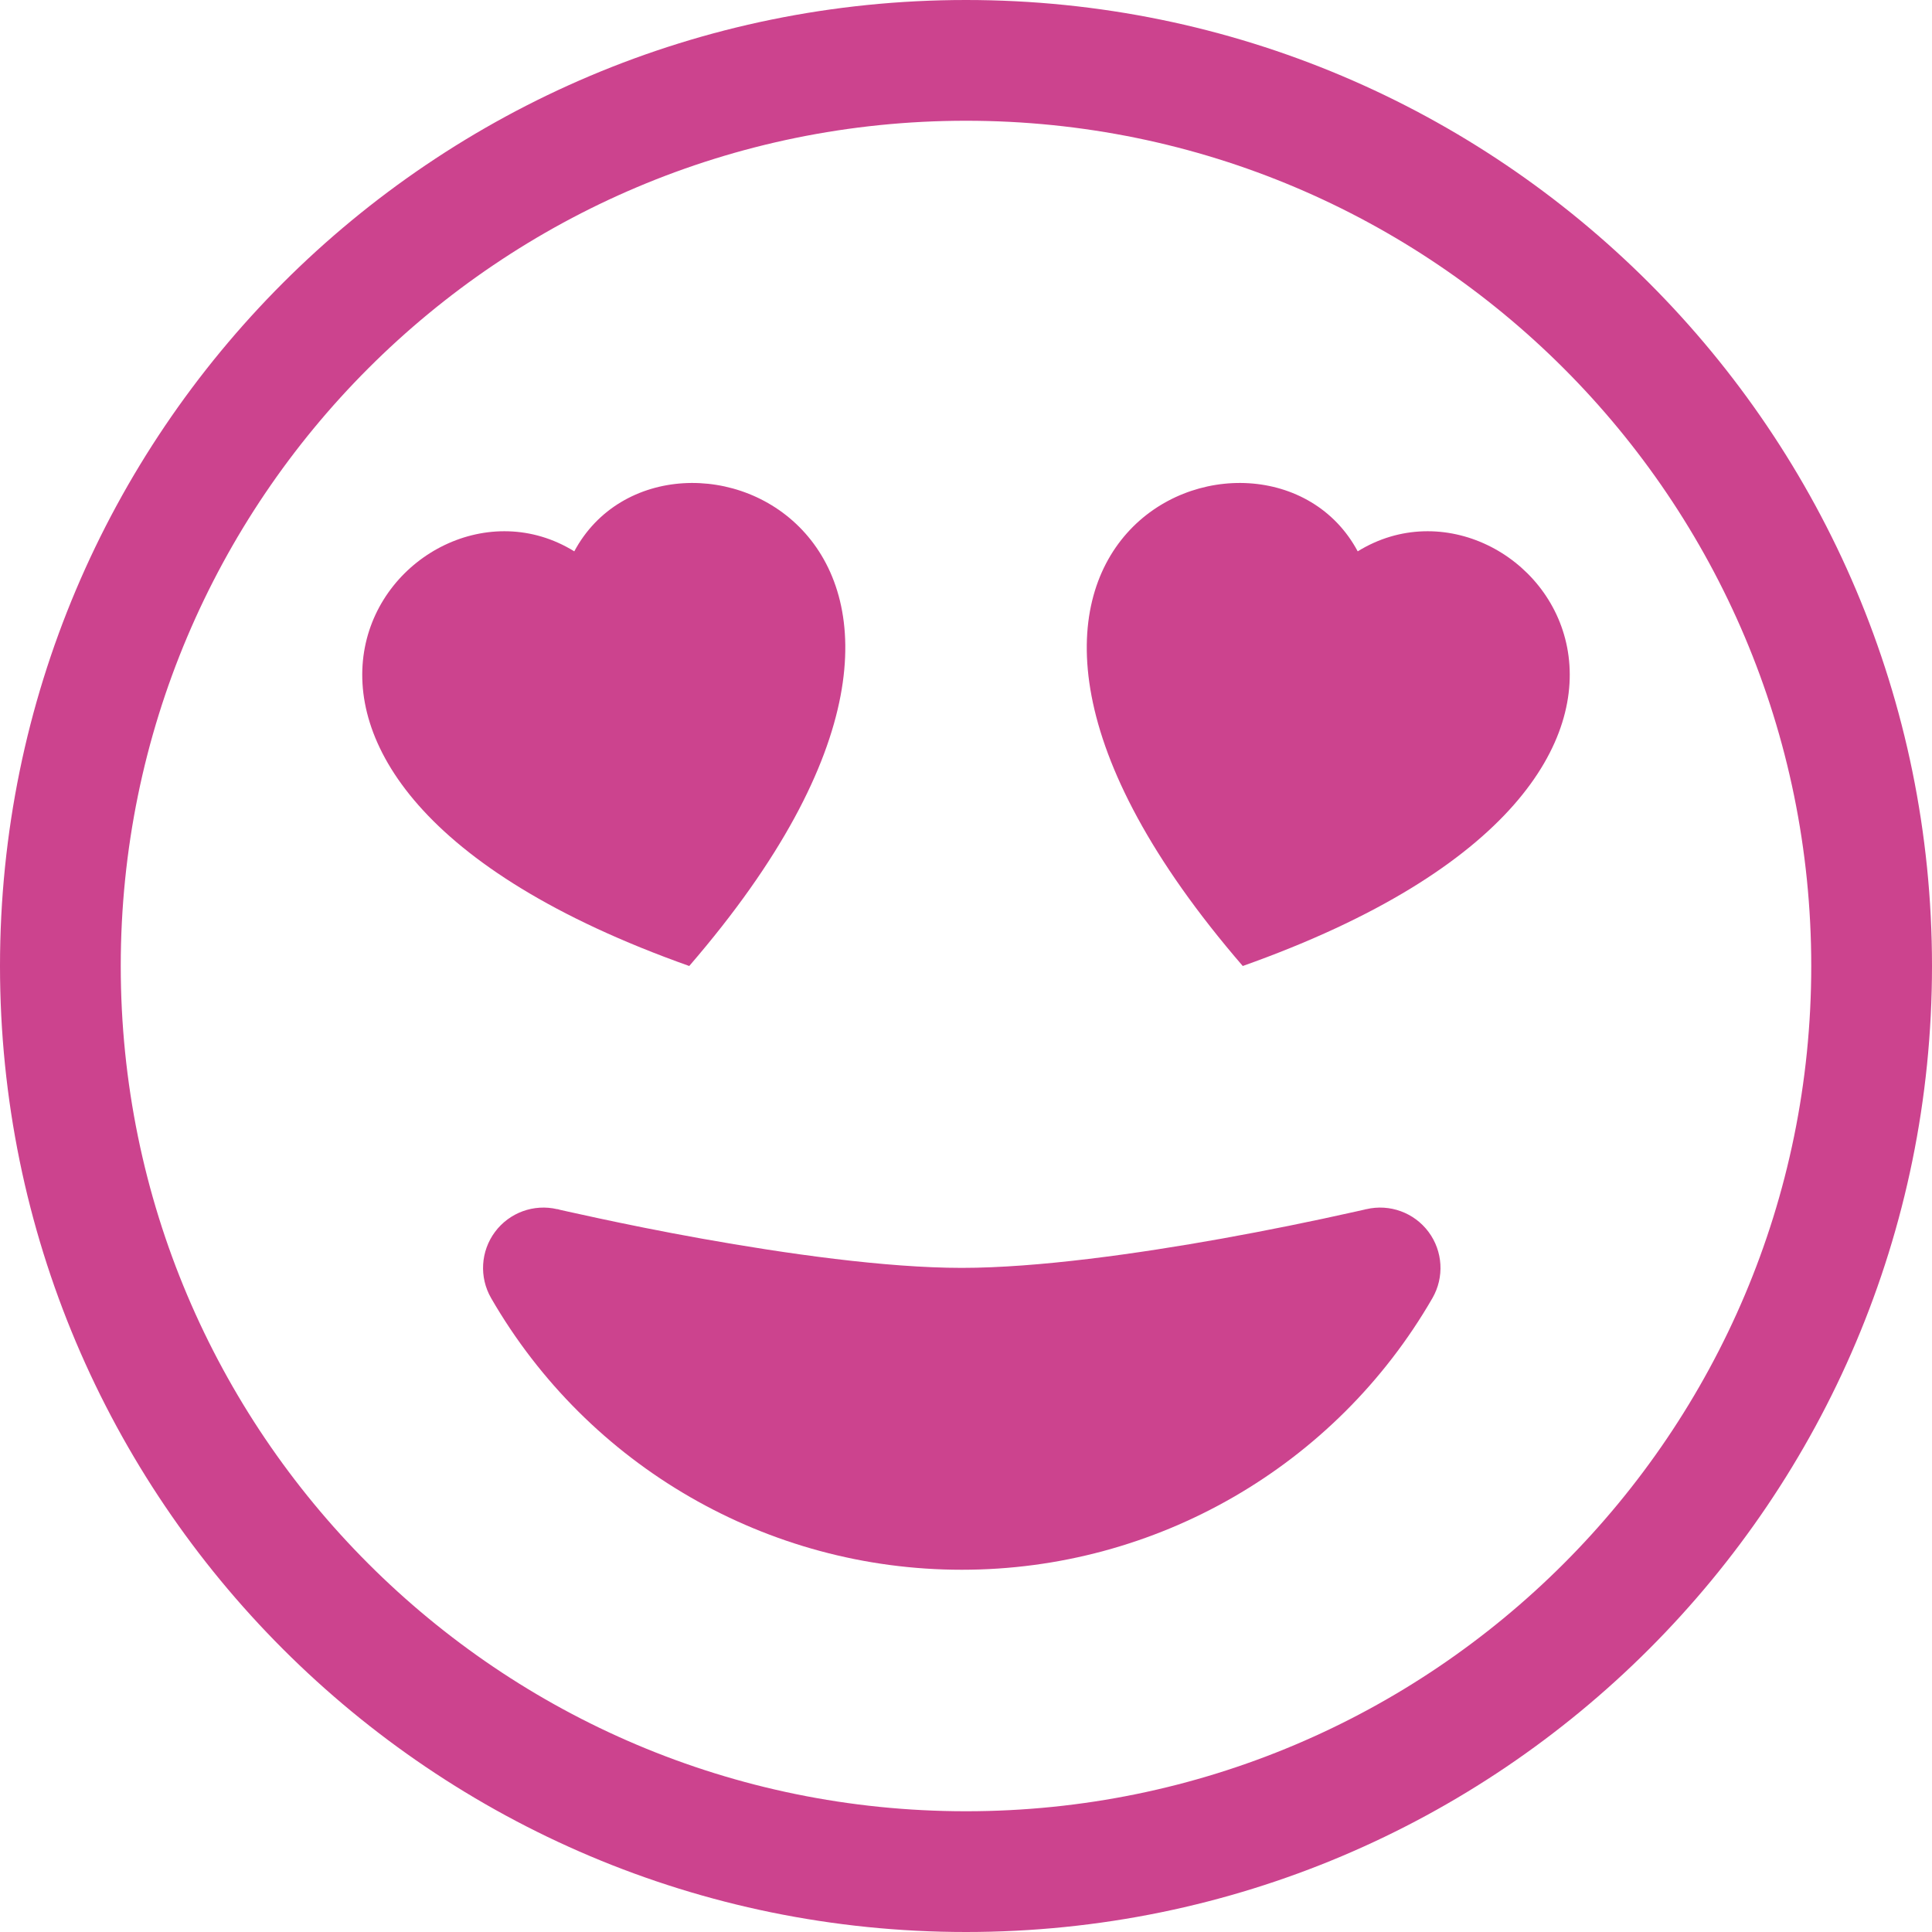
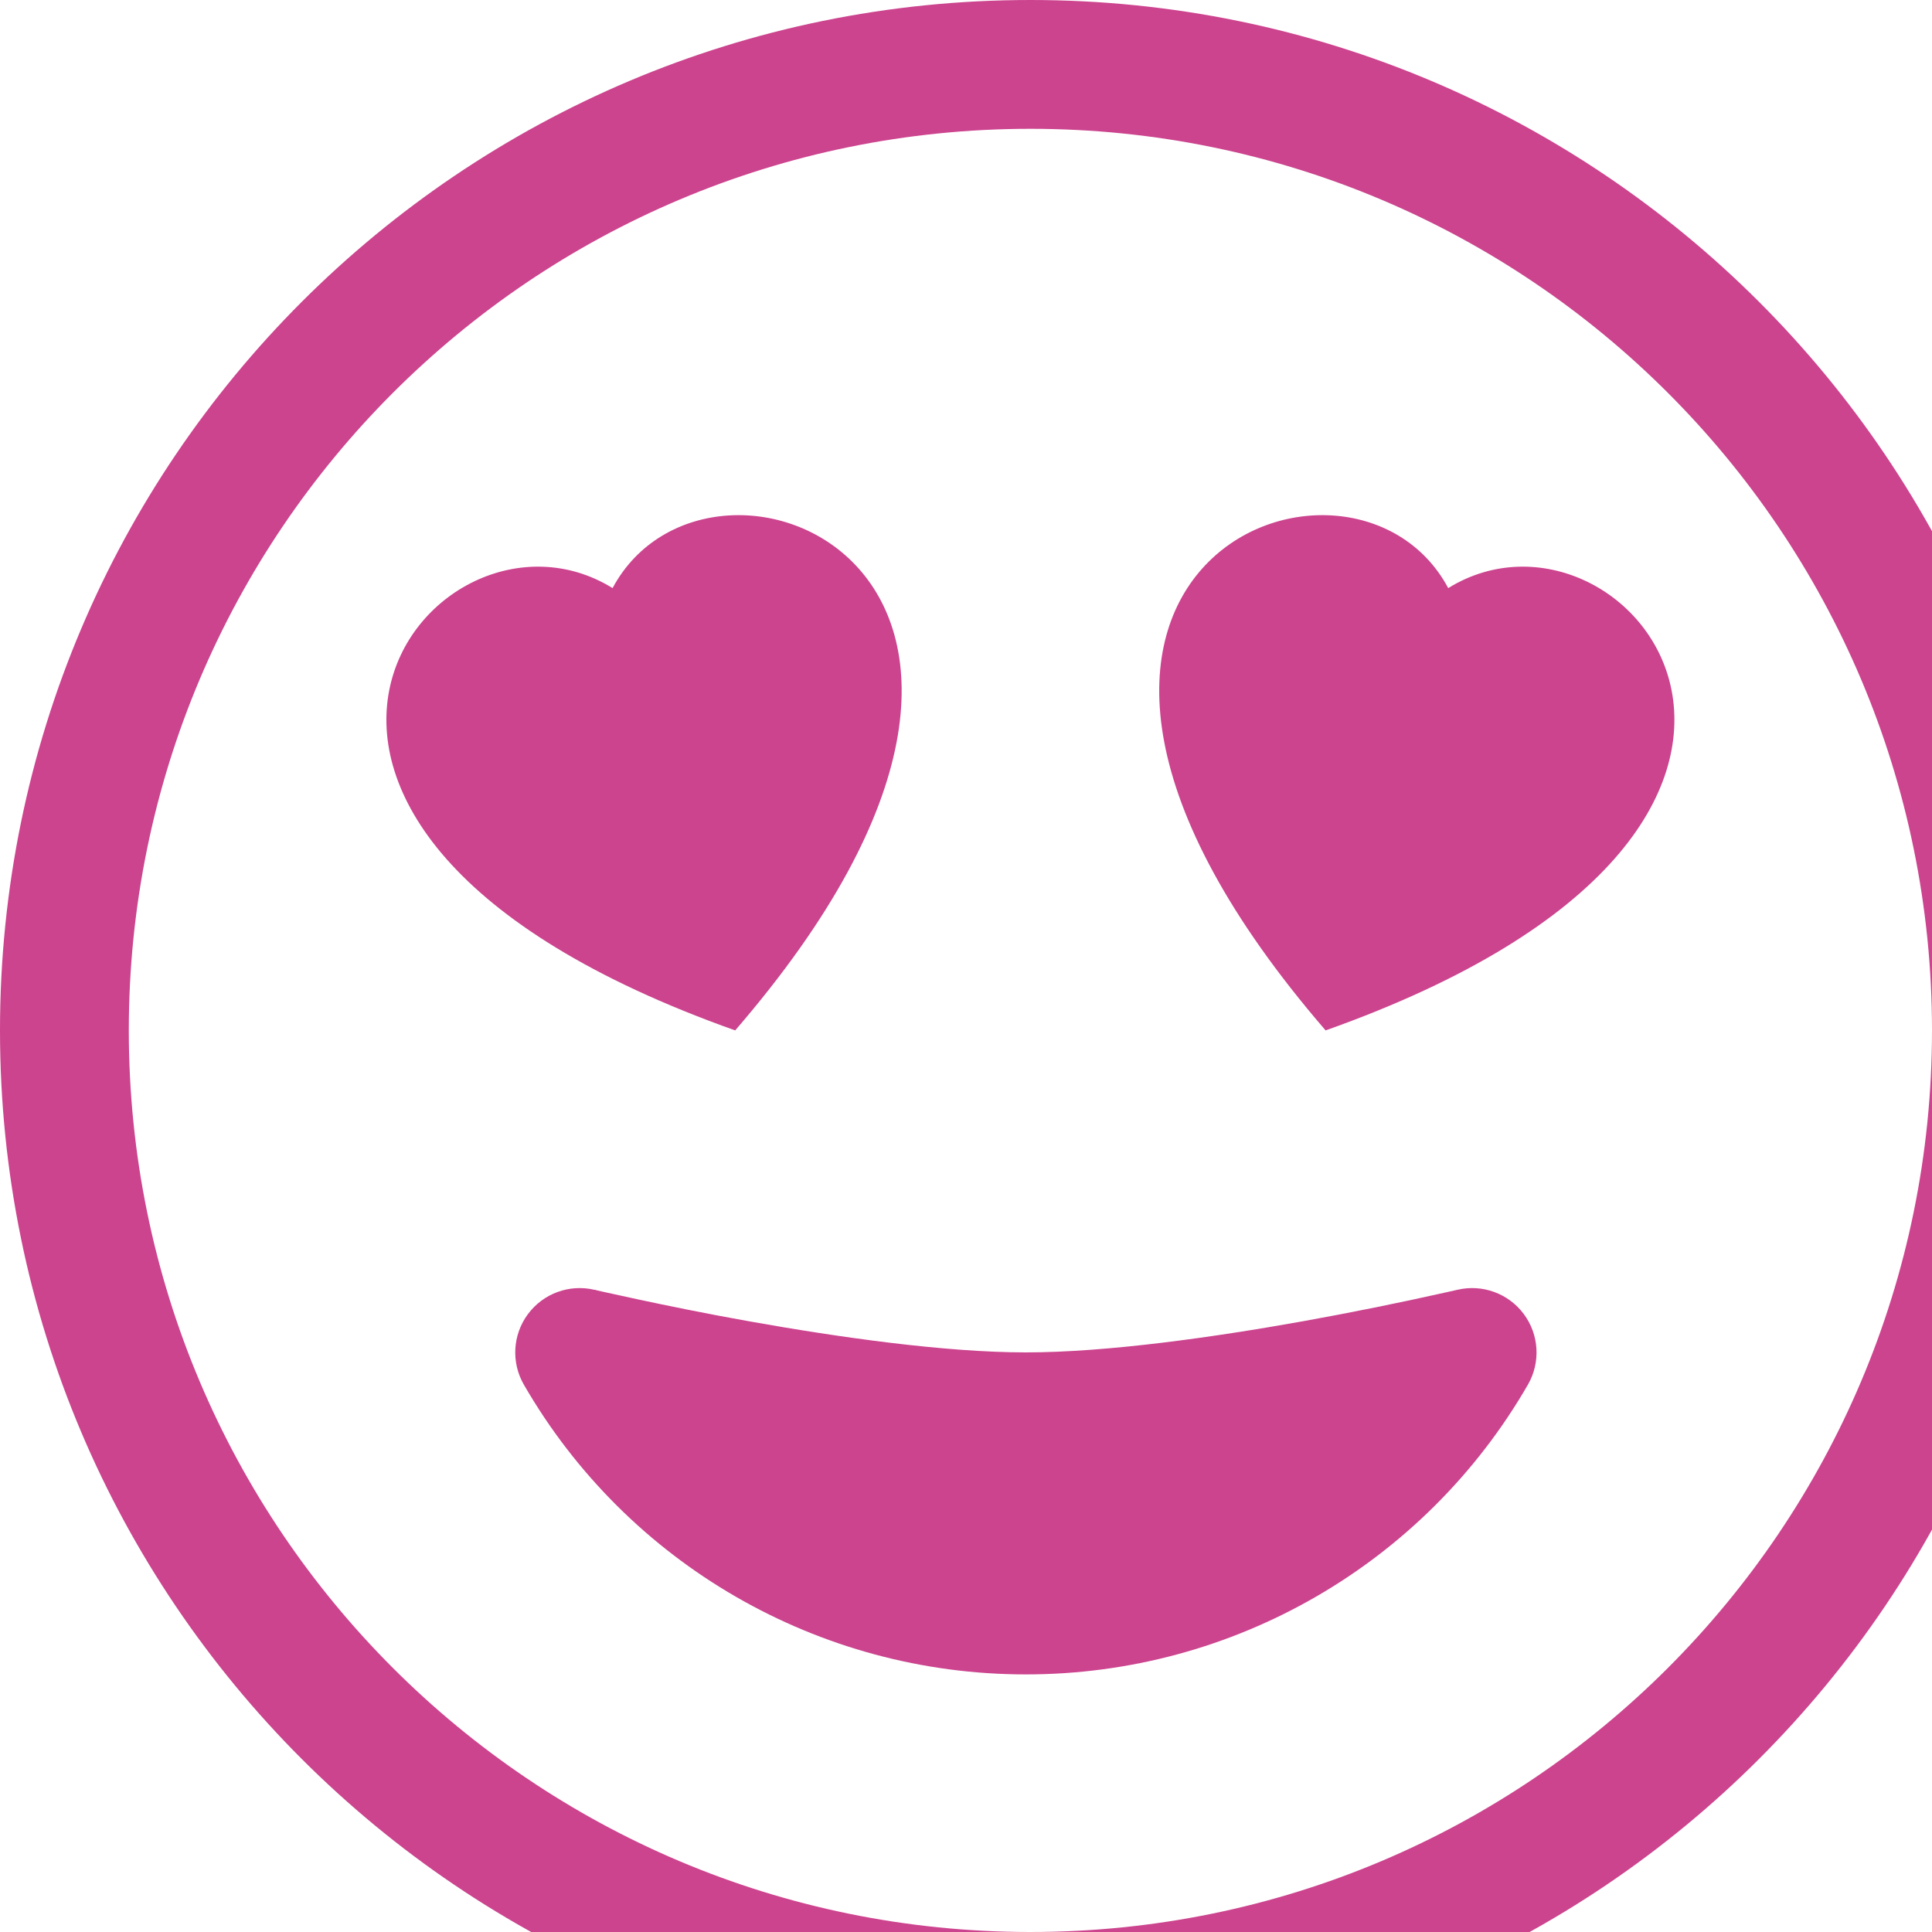
- <svg xmlns="http://www.w3.org/2000/svg" width="15vw" height="15vw" viewBox="0 0 15vw 15vw" fill="#cc438e" class="bi bi-emoji-heart-eyes">
+ <svg xmlns="http://www.w3.org/2000/svg" width="15vw" height="15vw" viewBox="0 0 15 15" fill="#cc438e" class="bi bi-emoji-heart-eyes">
  <path d="M8 15A7 7 0 1 1 8 1a7 7 0 0 1 0 14zm0 1A8 8 0 1 0 8 0a8 8 0 0 0 0 16z" />
  <path d="M11.315 10.014a.5.5 0 0 1 .548.736A4.498 4.498 0 0 1 7.965 13a4.498 4.498 0 0 1-3.898-2.25.5.5 0 0 1 .548-.736h.005l.017.005.067.015.252.055c.215.046.515.108.857.169.693.124 1.522.242 2.152.242.63 0 1.46-.118 2.152-.242a26.58 26.58 0 0 0 1.109-.224l.067-.015.017-.004.005-.002zM4.756 4.566c.763-1.424 4.02-.12.952 3.434-4.496-1.596-2.35-4.298-.952-3.434zm6.488 0c1.398-.864 3.544 1.838-.952 3.434-3.067-3.554.19-4.858.952-3.434z" />
</svg>
